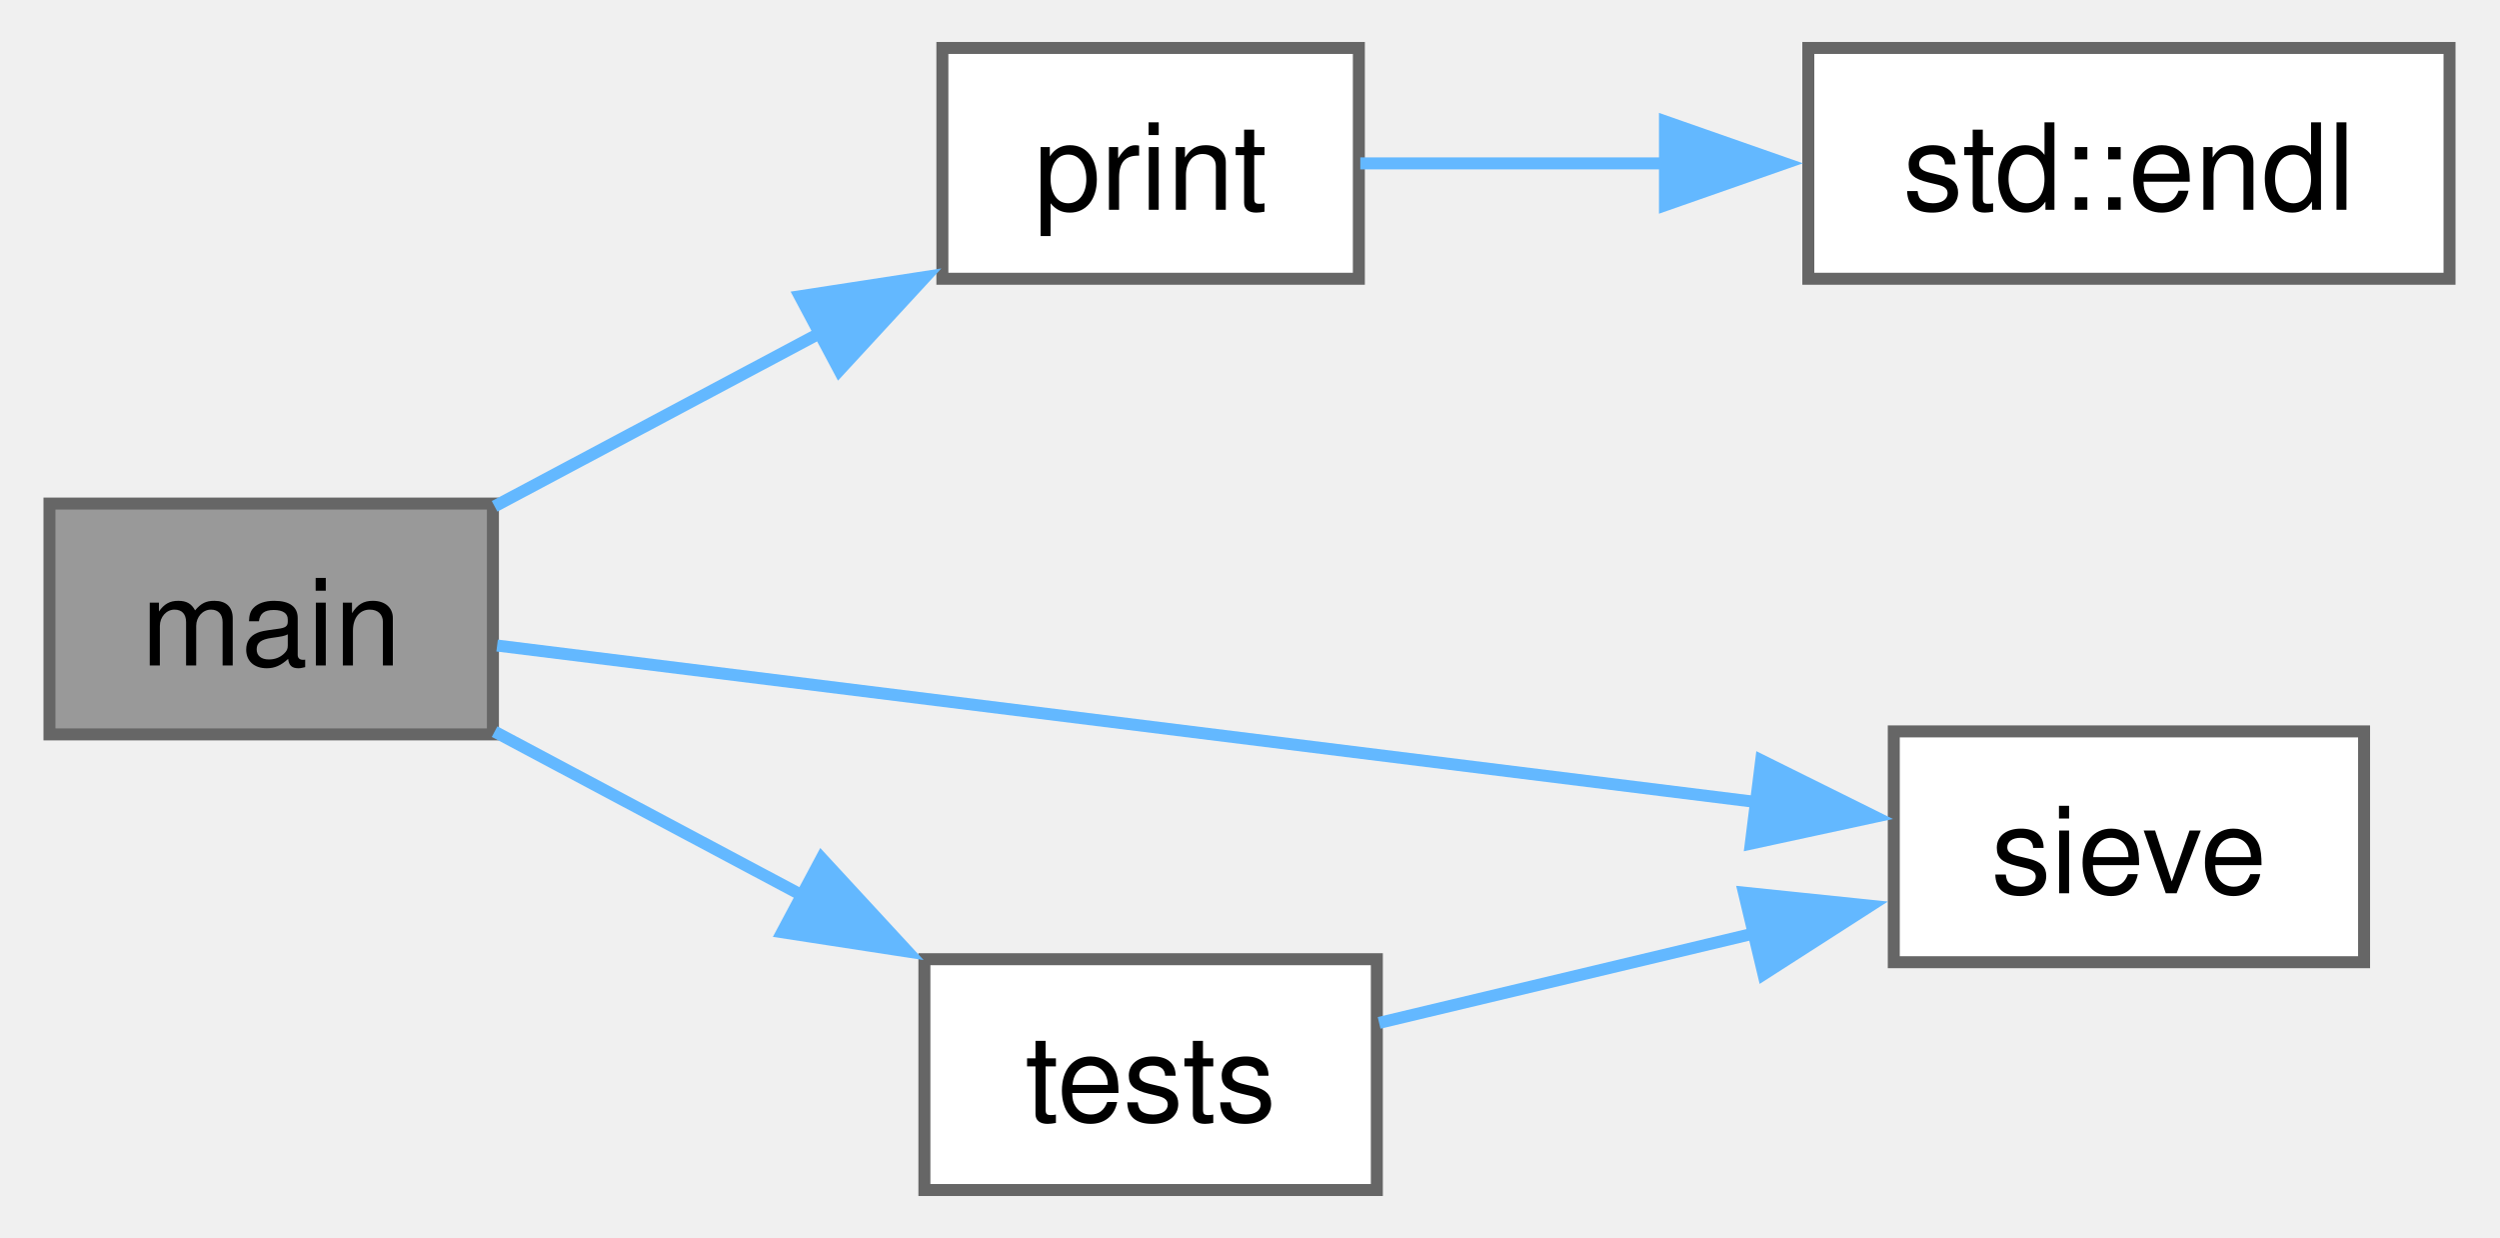
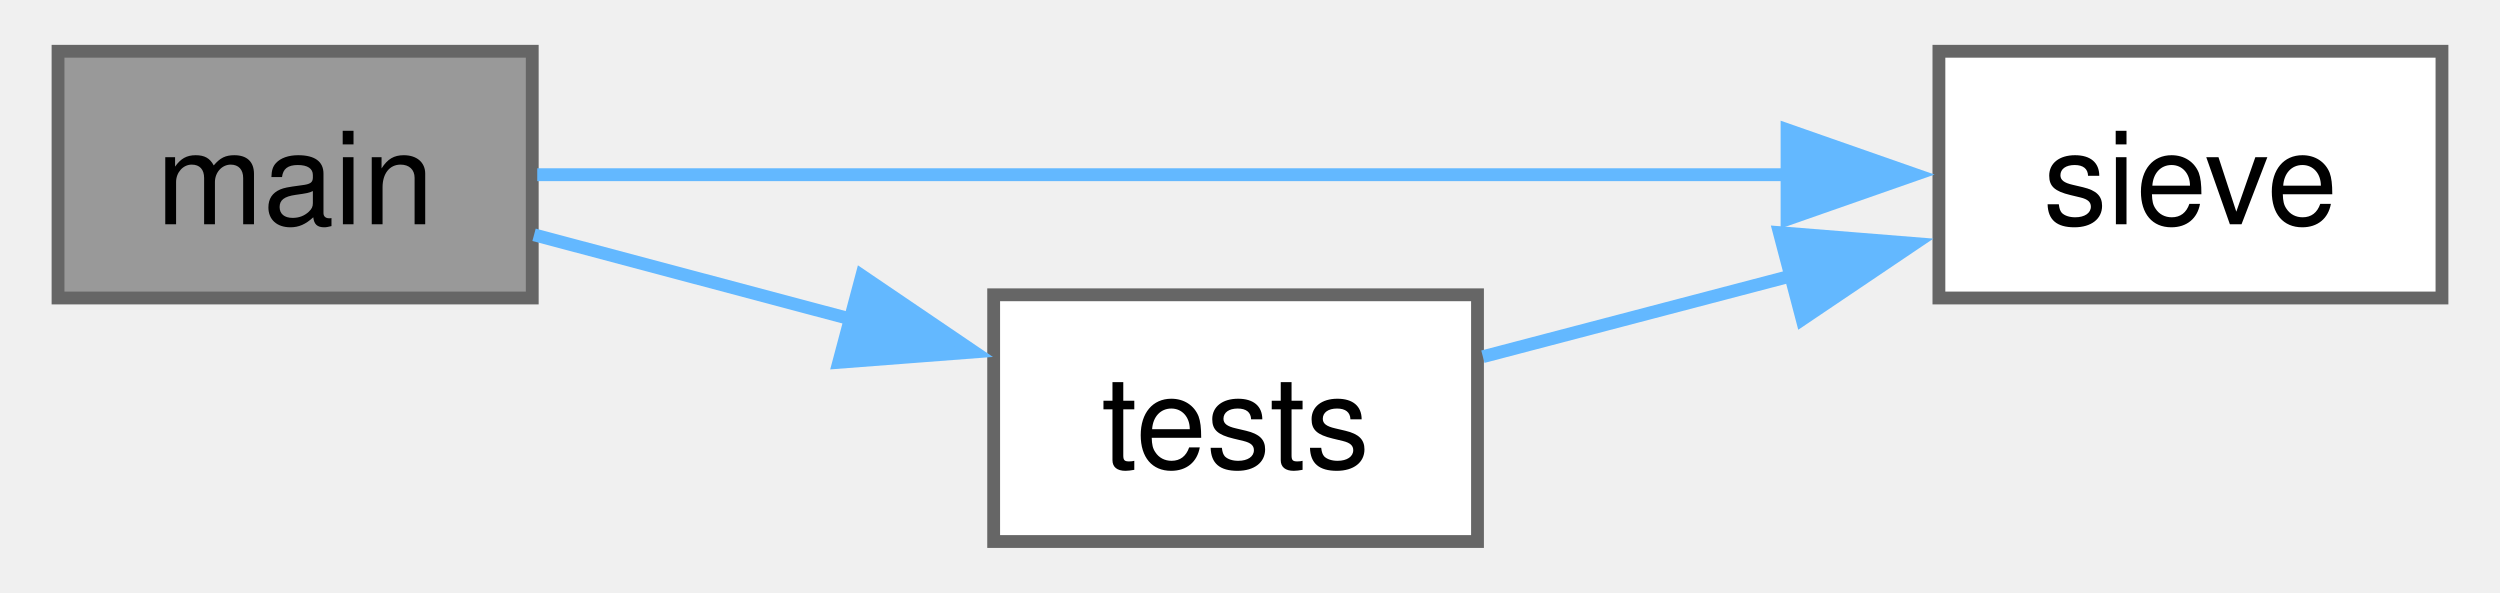
- <svg xmlns="http://www.w3.org/2000/svg" xmlns:xlink="http://www.w3.org/1999/xlink" width="208pt" height="103pt" viewBox="0.00 0.00 208.25 103.25">
-   <g id="graph0" class="graph" transform="scale(1 1) rotate(0) translate(4 99.25)">
+ <svg xmlns="http://www.w3.org/2000/svg" xmlns:xlink="http://www.w3.org/1999/xlink" width="194pt" height="46pt" viewBox="0.00 0.00 194.00 46.25">
+   <g id="graph0" class="graph" transform="scale(1 1) rotate(0) translate(4 42.25)">
    <g id="Node000001" class="node">
      <g id="a_Node000001">
        <a xlink:title=" ">
-           <polygon fill="#999999" stroke="#666666" points="37,-57.25 0,-57.25 0,-38 37,-38 37,-57.25" />
-           <text text-anchor="middle" x="18.5" y="-43.75" font-family="Helvetica,sans-Serif" font-size="10.00">main</text>
+           <polygon fill="#999999" stroke="#666666" points="37,-38.25 0,-38.25 0,-19 37,-19 37,-38.25" />
+           <text text-anchor="middle" x="18.5" y="-24.75" font-family="Helvetica,sans-Serif" font-size="10.00">main</text>
        </a>
      </g>
    </g>
    <g id="Node000002" class="node">
      <g id="a_Node000002">
-         <a xlink:href="../../d8/ddf/sieve__of__eratosthenes_8cpp.html#a235843bdf82d2a6cc8596ae8fd3b8df9" target="_top" xlink:title=" ">
-           <polygon fill="white" stroke="#666666" points="109.25,-95.25 74.5,-95.25 74.5,-76 109.25,-76 109.25,-95.25" />
-           <text text-anchor="middle" x="91.88" y="-81.75" font-family="Helvetica,sans-Serif" font-size="10.00">print</text>
+         <a xlink:href="../../d8/ddf/sieve__of__eratosthenes_8cpp.html#a7eebd5e7686a8db363f937b2f30d3818" target="_top" xlink:title=" ">
+           <polygon fill="white" stroke="#666666" points="186,-38.25 146.75,-38.25 146.75,-19 186,-19 186,-38.25" />
+           <text text-anchor="middle" x="166.38" y="-24.75" font-family="Helvetica,sans-Serif" font-size="10.00">sieve</text>
        </a>
      </g>
    </g>
    <g id="edge1_Node000001_Node000002" class="edge">
      <g id="a_edge1_Node000001_Node000002">
        <a xlink:title=" ">
-           <path fill="none" stroke="#63b8ff" d="M37.14,-57.02C45.33,-61.38 55.24,-66.65 64.31,-71.48" />
-           <polygon fill="#63b8ff" stroke="#63b8ff" points="62.61,-74.54 73.08,-76.15 65.9,-68.36 62.61,-74.54" />
+           <path fill="none" stroke="#63b8ff" d="M37.39,-28.62C61.73,-28.62 105.62,-28.62 135.13,-28.62" />
+           <polygon fill="#63b8ff" stroke="#63b8ff" points="134.9,-32.13 144.9,-28.63 134.9,-25.13 134.9,-32.13" />
        </a>
      </g>
    </g>
-     <g id="Node000004" class="node">
-       <g id="a_Node000004">
-         <a xlink:href="../../d8/ddf/sieve__of__eratosthenes_8cpp.html#a7eebd5e7686a8db363f937b2f30d3818" target="_top" xlink:title=" ">
-           <polygon fill="white" stroke="#666666" points="193.12,-38.25 153.88,-38.25 153.88,-19 193.12,-19 193.12,-38.25" />
-           <text text-anchor="middle" x="173.5" y="-24.75" font-family="Helvetica,sans-Serif" font-size="10.00">sieve</text>
-         </a>
-       </g>
-     </g>
-     <g id="edge3_Node000001_Node000004" class="edge">
-       <g id="a_edge3_Node000001_Node000004">
-         <a xlink:title=" ">
-           <path fill="none" stroke="#63b8ff" d="M37.35,-45.41C63.21,-42.2 111.42,-36.21 142.72,-32.32" />
-           <polygon fill="#63b8ff" stroke="#63b8ff" points="142.82,-35.84 152.31,-31.13 141.95,-28.89 142.82,-35.84" />
-         </a>
-       </g>
-     </g>
-     <g id="Node000005" class="node">
-       <g id="a_Node000005">
+     <g id="Node000003" class="node">
+       <g id="a_Node000003">
        <a xlink:href="../../d8/ddf/sieve__of__eratosthenes_8cpp.html#a88ec9ad42717780d6caaff9d3d6977f9" target="_top" xlink:title=" ">
          <polygon fill="white" stroke="#666666" points="110.75,-19.25 73,-19.25 73,0 110.75,0 110.75,-19.25" />
          <text text-anchor="middle" x="91.88" y="-5.75" font-family="Helvetica,sans-Serif" font-size="10.00">tests</text>
        </a>
      </g>
    </g>
-     <g id="edge4_Node000001_Node000005" class="edge">
-       <g id="a_edge4_Node000001_Node000005">
+     <g id="edge2_Node000001_Node000003" class="edge">
+       <g id="a_edge2_Node000001_Node000003">
        <a xlink:title=" ">
-           <path fill="none" stroke="#63b8ff" d="M37.14,-38.23C44.89,-34.11 54.18,-29.16 62.84,-24.55" />
-           <polygon fill="#63b8ff" stroke="#63b8ff" points="64.42,-27.67 71.6,-19.89 61.13,-21.5 64.42,-27.67" />
+           <path fill="none" stroke="#63b8ff" d="M37.14,-23.93C44.64,-21.93 53.57,-19.56 61.98,-17.32" />
+           <polygon fill="#63b8ff" stroke="#63b8ff" points="62.71,-20.74 71.48,-14.79 60.91,-13.98 62.71,-20.74" />
        </a>
      </g>
    </g>
-     <g id="Node000003" class="node">
-       <g id="a_Node000003">
-         <a target="_blank" xlink:href="http://en.cppreference.com/w/cpp/io/manip/endl.html#" xlink:title=" ">
-           <polygon fill="white" stroke="#666666" points="200.25,-95.25 146.75,-95.25 146.75,-76 200.25,-76 200.25,-95.25" />
-           <text text-anchor="middle" x="173.5" y="-81.75" font-family="Helvetica,sans-Serif" font-size="10.00">std::endl</text>
-         </a>
-       </g>
-     </g>
-     <g id="edge2_Node000002_Node000003" class="edge">
-       <g id="a_edge2_Node000002_Node000003">
+     <g id="edge3_Node000003_Node000002" class="edge">
+       <g id="a_edge3_Node000003_Node000002">
        <a xlink:title=" ">
-           <path fill="none" stroke="#63b8ff" d="M109.37,-85.62C116.78,-85.62 125.86,-85.62 134.79,-85.62" />
-           <polygon fill="#63b8ff" stroke="#63b8ff" points="134.79,-89.13 144.79,-85.63 134.79,-82.13 134.79,-89.13" />
-         </a>
-       </g>
-     </g>
-     <g id="edge5_Node000005_Node000004" class="edge">
-       <g id="a_edge5_Node000005_Node000004">
-         <a xlink:title=" ">
-           <path fill="none" stroke="#63b8ff" d="M110.94,-13.94C120.24,-16.16 131.83,-18.92 142.43,-21.45" />
-           <polygon fill="#63b8ff" stroke="#63b8ff" points="141.38,-24.8 151.92,-23.71 143.01,-17.99 141.38,-24.8" />
+           <path fill="none" stroke="#63b8ff" d="M111.17,-14.42C118.47,-16.33 127.07,-18.59 135.24,-20.73" />
+           <polygon fill="#63b8ff" stroke="#63b8ff" points="134.3,-24.1 144.86,-23.25 136.08,-17.33 134.3,-24.1" />
        </a>
      </g>
    </g>
  </g>
</svg>
